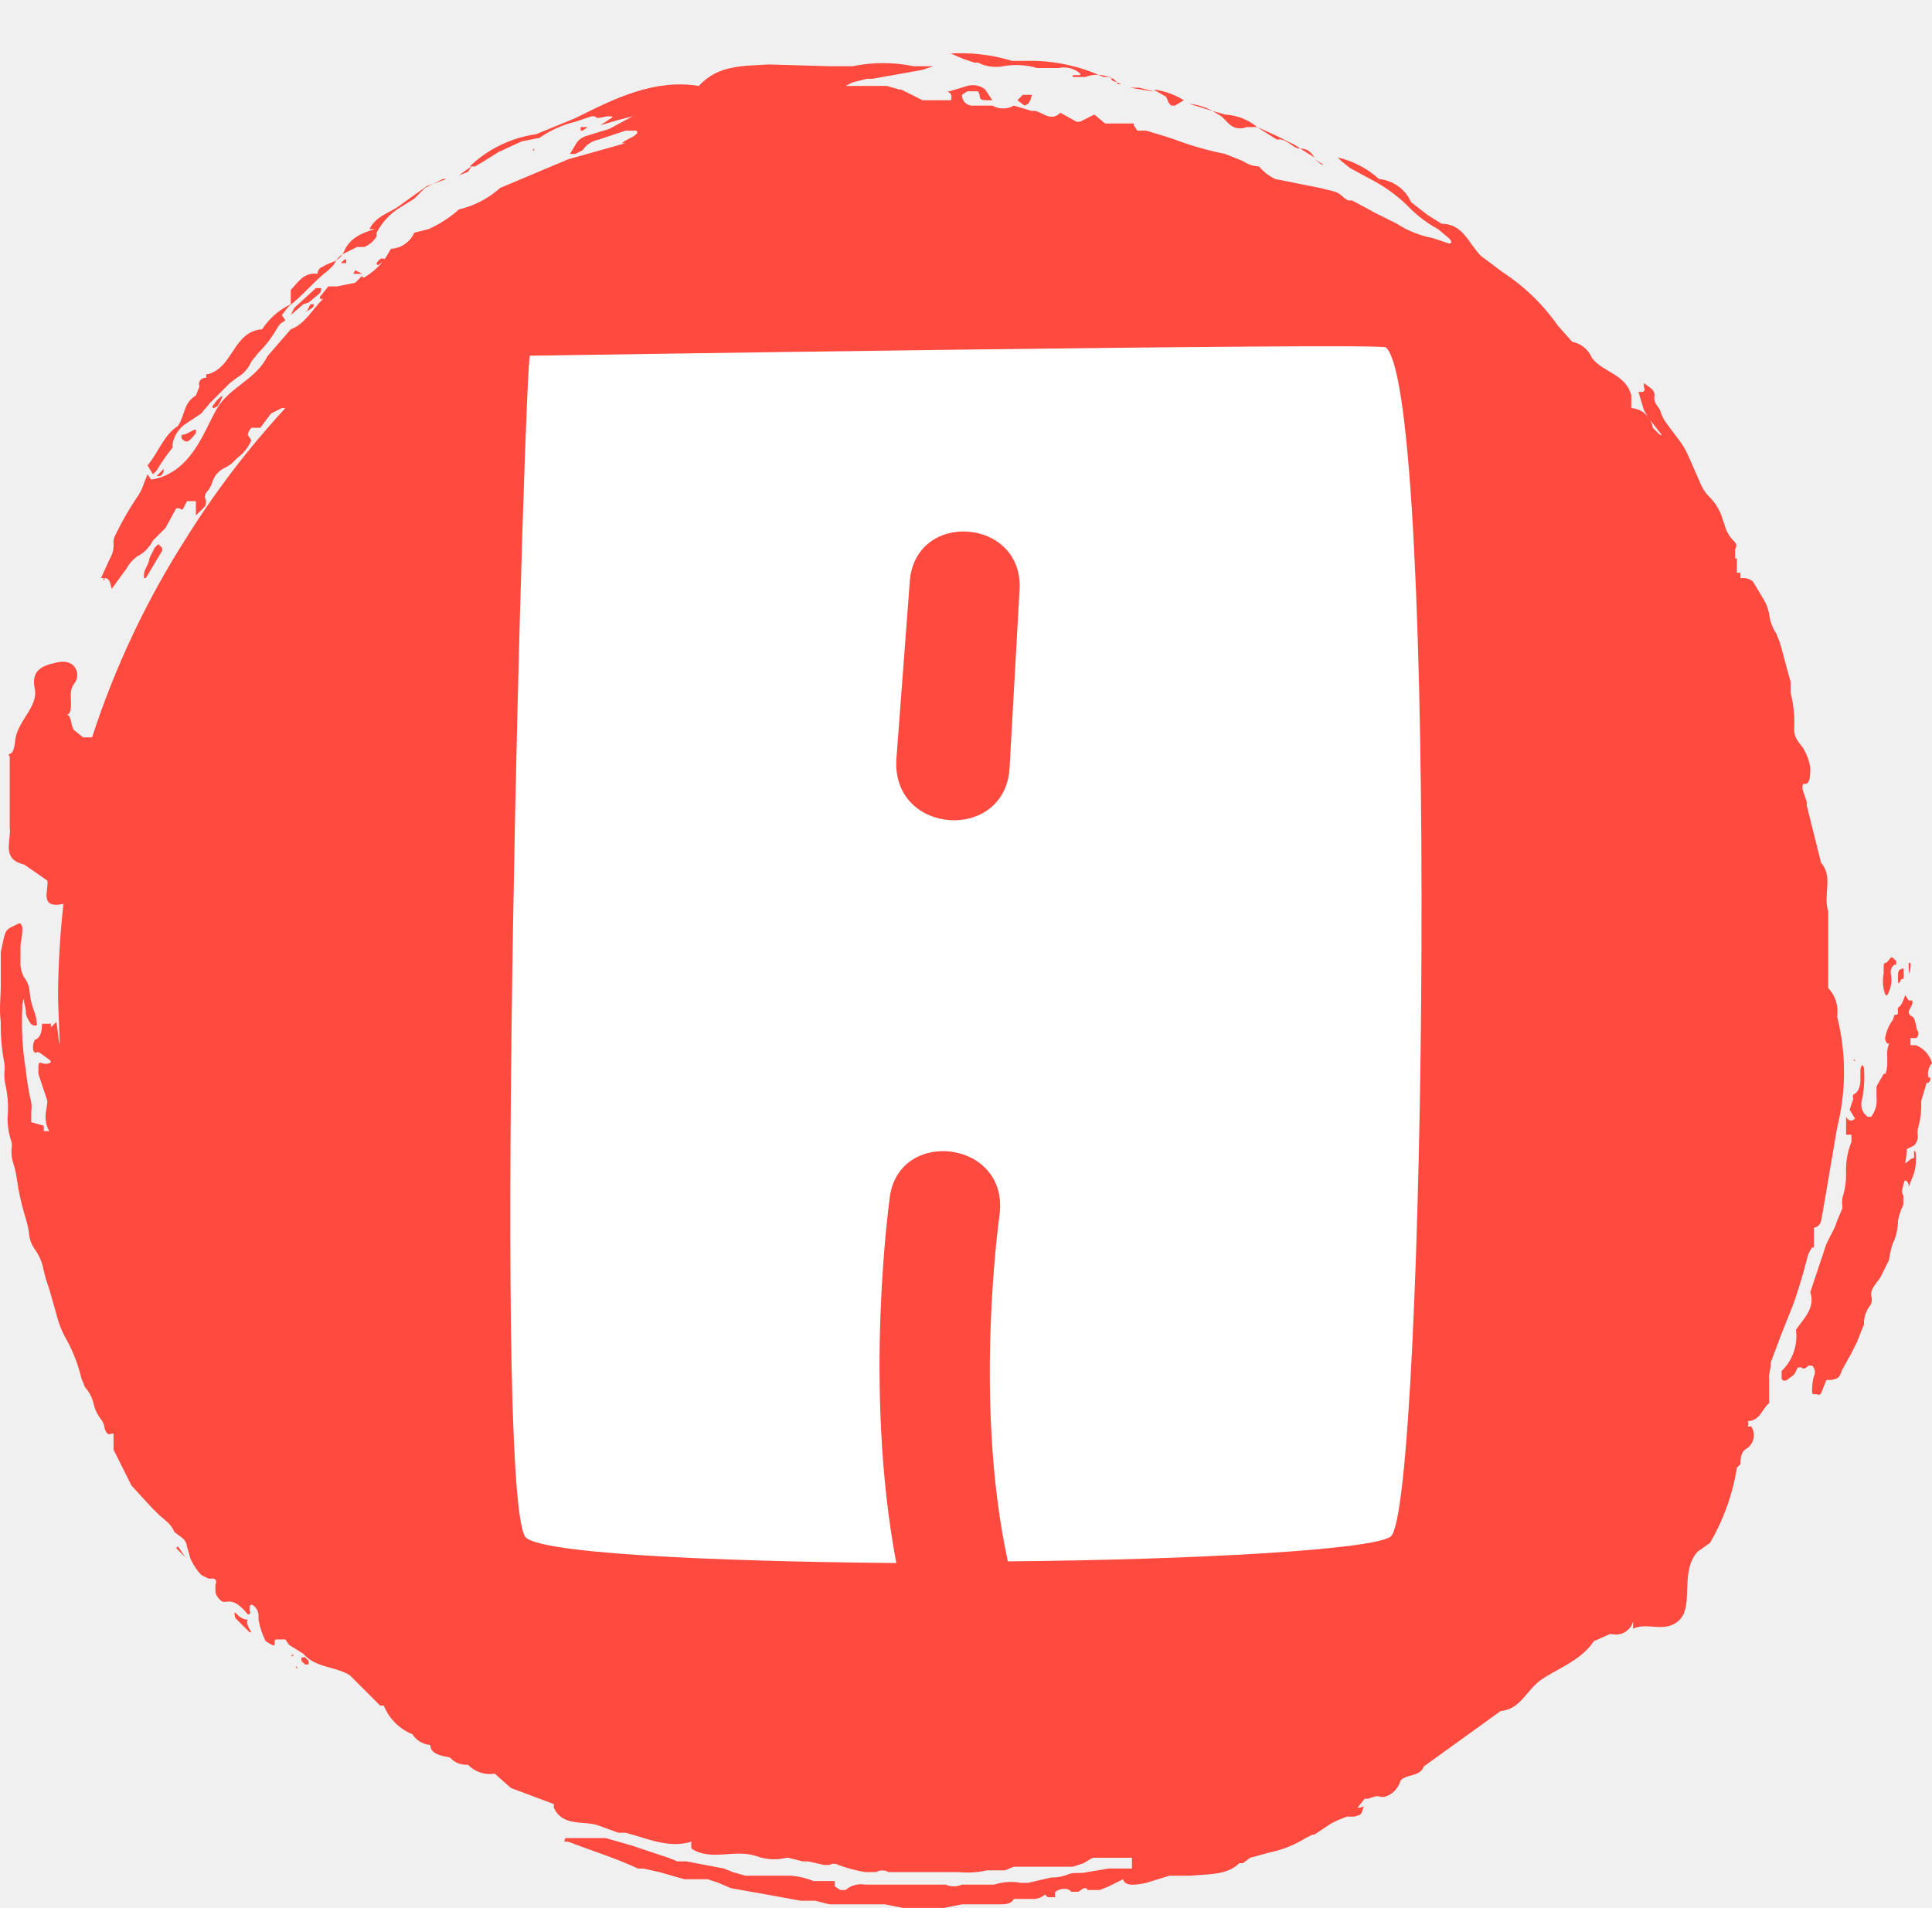
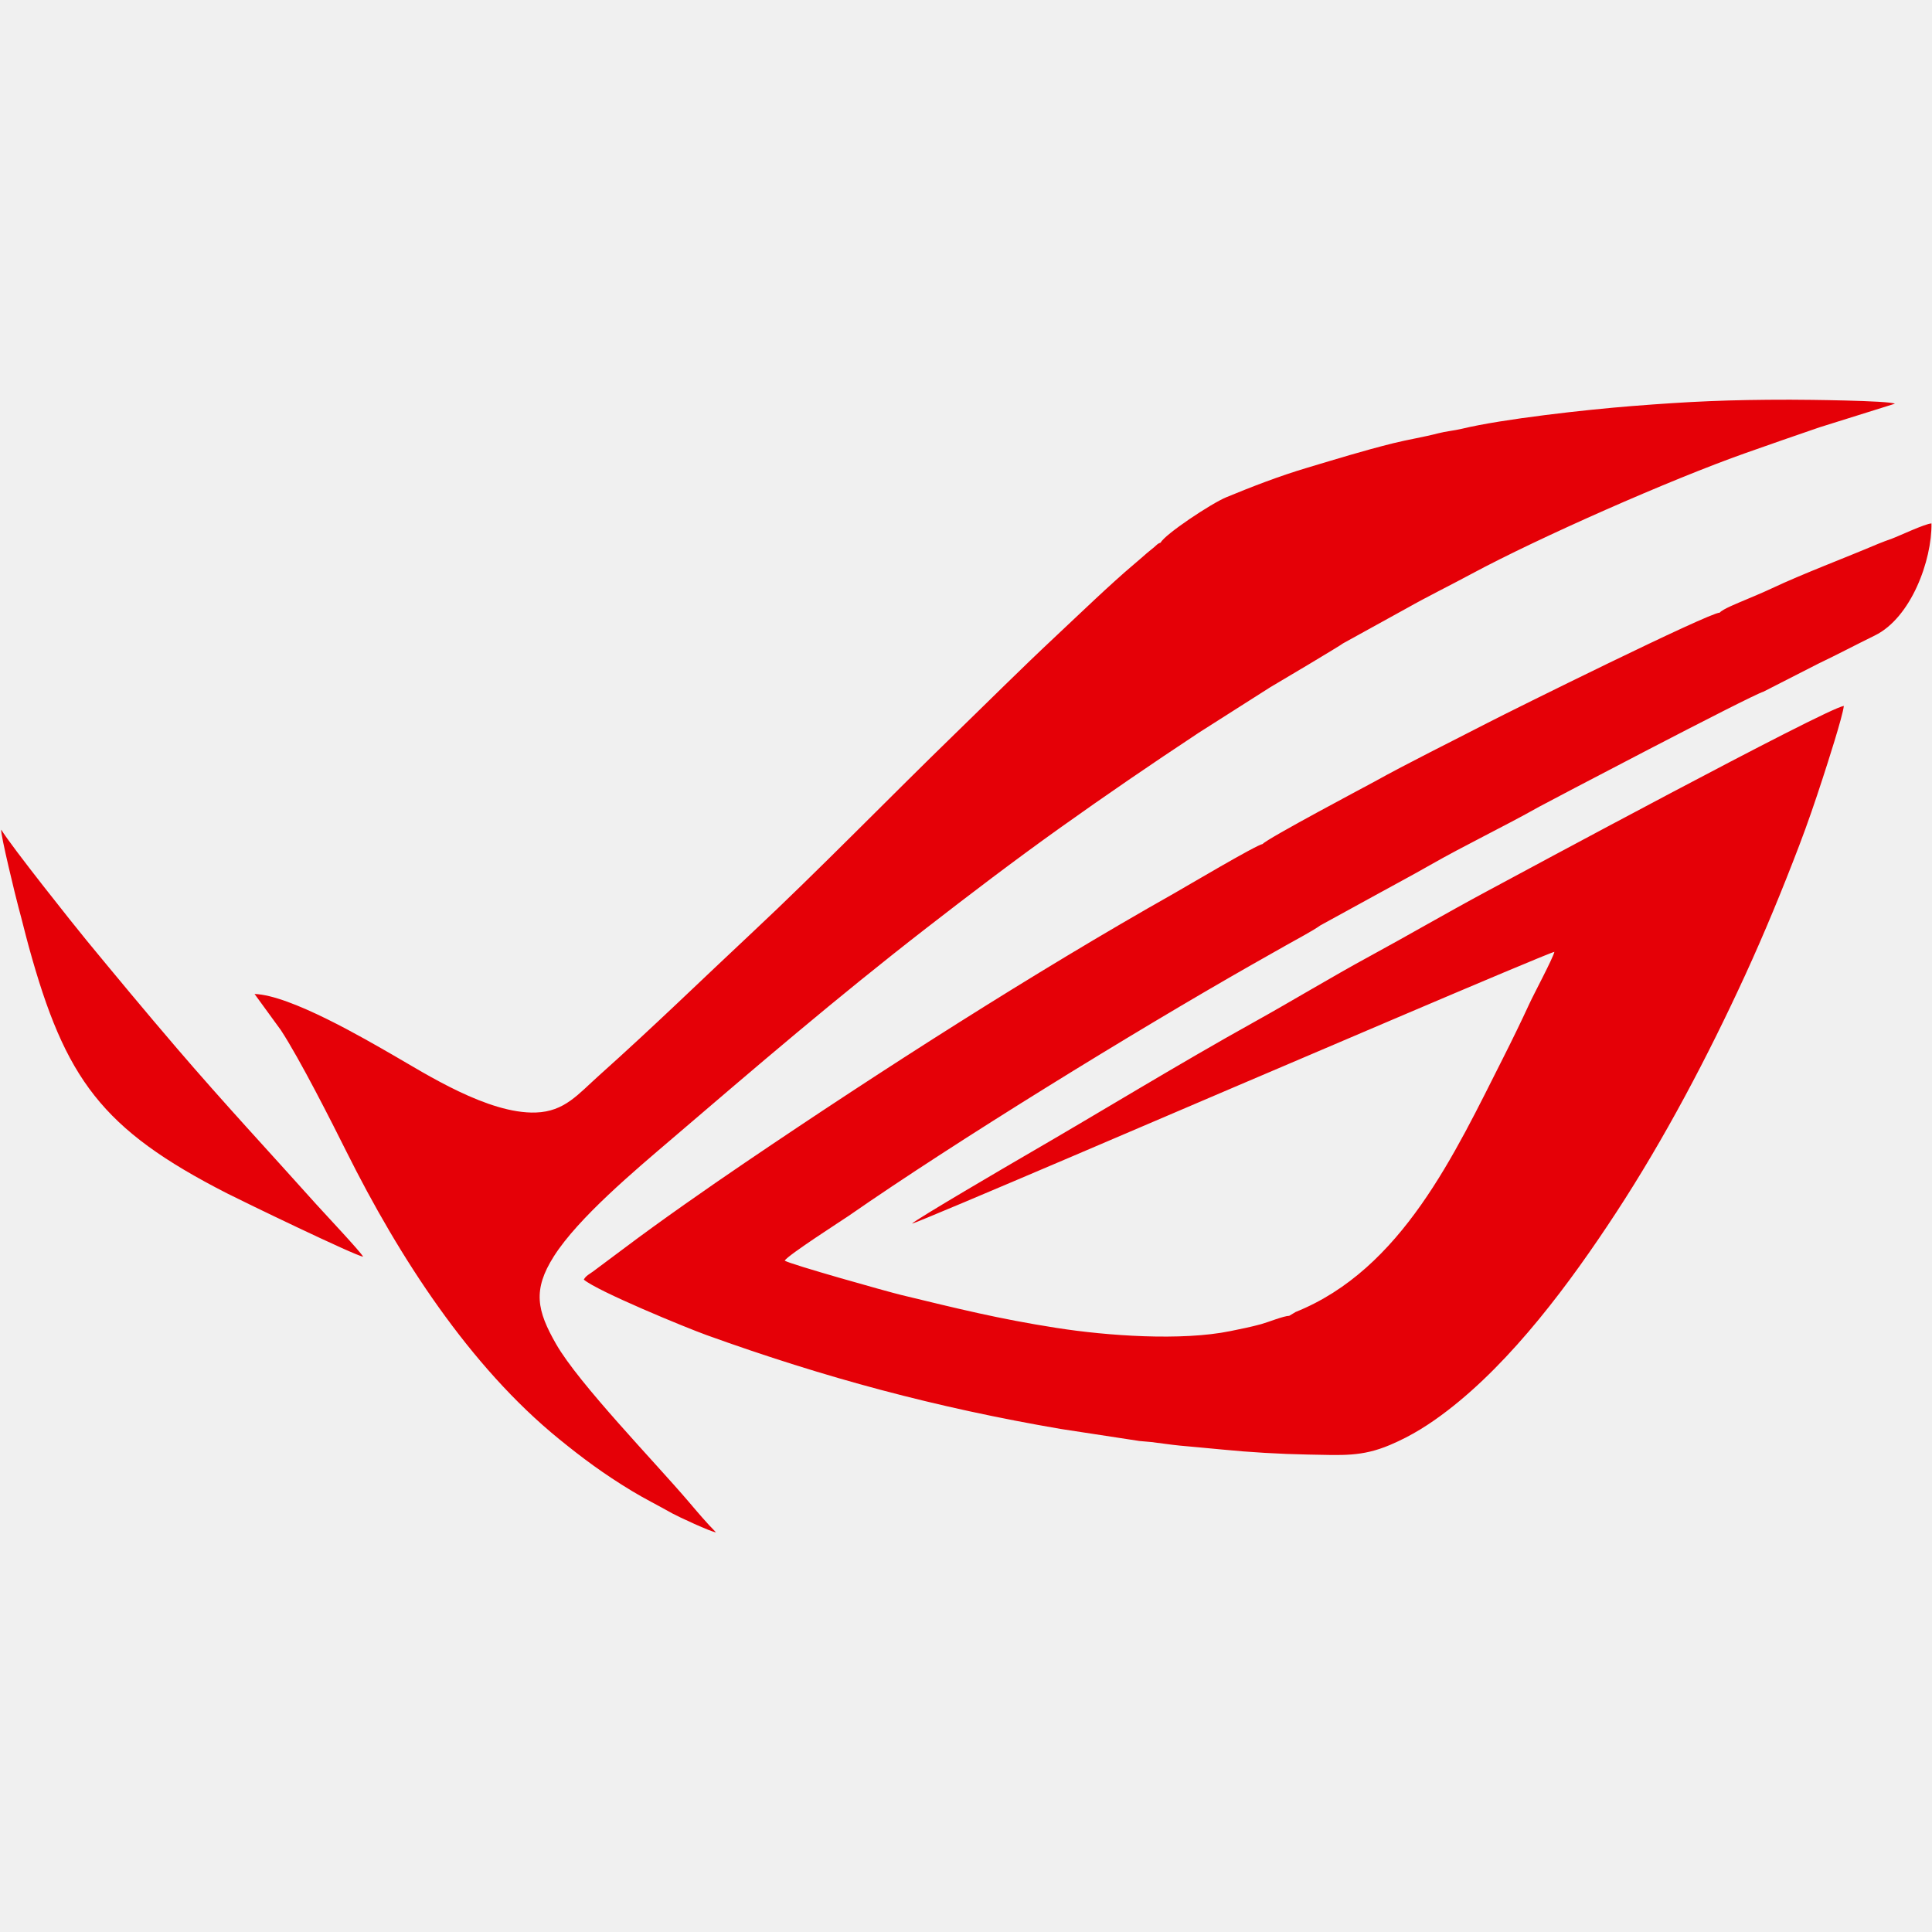
- <svg xmlns="http://www.w3.org/2000/svg" width="308.761" height="304.916" viewBox="0 0 106.008 104.687" class="css-1j8o68f" version="1.1" id="svg23">
-   <defs id="SvgjsDefs2684" />
-   <g id="SvgjsG2685" featurekey="rootContainer" transform="matrix(0.9820593,0,0,0.9820593,-0.05456052,0)" fill="#ff4a3f">
-     <g id="g17">
-       <path d="M19.8 15.3h.5l-.4-.2zm.5.1zm.8-.7c0 .1 0 .1.1.1l.4-.3c-.2-.1-.3-.1-.5.2zm.4-.2zm-4.1 2.3zm-.2.6l.3-.2c.1-.1.1-.2.1-.2h-.2l-.2.4c-.1-.1-.1 0 0 0zm2.2-2.9h-.1l-.2.2h.3zm-2.1 2.4l.6-.5c.1-.1.1-.2.1-.3h-.3l-1.2 1.1-.2.4.7-.6zm-1.1.8z" id="path3" />
-       <path d="M9.7 25v-.2a1.7 1.7 0 0 1 .7-1.1l.9-.6.5-.6.7-.7.4-.4.4-.3a1.9 1.9 0 0 0 .8-.9l.4-.5a5.9 5.9 0 0 0 1-1.3l.2-.3.3-.2-.2-.3.4-.5c.8-.6 1.4-1.4 2.2-2l.3-.3a1.4 1.4 0 0 1 .5-.6l.8-.4h.4a1.4 1.4 0 0 0 .7-.6V13a3.5 3.5 0 0 1 1.3-1.4l.8-.5.2-.2.4-.4 1-.5h.2l-1.1.4-1.4 1c-.6.5-1.4.6-1.8 1.4h.3c-.7.2-1.4.5-1.7 1.2s-.8.6-1.2.9a.4.4 0 0 0-.3.4c-.8-.1-1.1.5-1.5.9v.8a3.9 3.9 0 0 0-1.6 1.4c-1.6.1-1.6 2.1-3 2.5h-.1a.2.2 0 0 0 0 .2c-.3 0-.5.2-.4.5l-.2.5c-.7.4-.6 1.1-1 1.7-.8.5-1.1 1.5-1.7 2.2l.3.5.2-.2a11.6 11.6 0 0 1 .9-1.3zM53.9 3.3l.6.2h.2a2.2 2.2 0 0 0 1.4.2 4.1 4.1 0 0 1 1.9.1h1.2a1.4 1.4 0 0 1 1.2.3.1.1 0 0 1 0 .1H60a.1.1 0 0 0 0 .1h.7a1.8 1.8 0 0 1 1.3 0c.2 0 .1.1.2.2l.5.2h-.2c-.2-.4-.5-.4-.8-.4a9.7 9.7 0 0 0-4.3-.9h-.8A9.8 9.8 0 0 0 53 3h.2zm7.3 3.1zM50.3 4.7zm10.9 1.7h.2-.2zM19 14.7zm32.1-10zm17.6 2.2a.9.9 0 0 0 1 .2h.6a3.1 3.1 0 0 0-1.8-.7l-.7-.2.5.3zm-3.4-1.3c0 .1.1.2.2.3h.2l.5-.3a4.2 4.2 0 0 0-1.7-.6l.7.4zm7.4 2.7l.8.5c-.2-.3-.4-.5-.8-.5z" id="path5" />
-       <path d="M99 76.1l.6-1.6.6-1.5c.2-.5.6-1.8.8-2.6a1.7 1.7 0 0 1 .3-.7h.1v-1.1c.5-.1.4-.6.5-.9l.8-4.7a12.7 12.7 0 0 0 0-6.2 1.9 1.9 0 0 0-.5-1.6v-4.3c-.3-.9.3-1.9-.4-2.7L101 45a.4.4 0 0 0 0-.2l-.2-.6a.5.5 0 0 1 0-.4h.1c.3 0 .3-.5.3-.9a3 3 0 0 0-.4-1.1l-.3-.4a1.1 1.1 0 0 1-.2-.7 6.7 6.7 0 0 0-.2-2v-.6c-.2-.7-.4-1.5-.6-2.2l-.2-.5a2.5 2.5 0 0 1-.4-1.1 2.5 2.5 0 0 0-.3-.8l-.6-1a.8.8 0 0 0-.6-.2h-.1V32h-.2v-.8H97V31a.4.4 0 0 0 0-.1v-.2c.1-.2.1-.3-.1-.5a1.8 1.8 0 0 1-.4-.6l-.2-.6a2.9 2.9 0 0 0-.7-1.2 2.2 2.2 0 0 1-.5-.7l-.7-1.6a4.3 4.3 0 0 0-.6-1l-.6-.8a2.4 2.4 0 0 1-.4-.8l-.2-.3a.6.6 0 0 1-.1-.5.5.5 0 0 0-.2-.4l-.4-.3v.2c.1.2 0 .3-.1.3h-.2l.3 1 .3.5.7.9h-.1l-.2-.2-.2-.2a1.3 1.3 0 0 0-1.2-1.1v-.7c-.3-1.2-1.6-1.3-2.2-2.1a1.5 1.5 0 0 0-1.1-.9l-.8-.9a11.3 11.3 0 0 0-3.1-3l-.8-.6-.4-.3c-.7-.7-1-1.8-2.2-1.8l-.8-.5-.9-.7a2.2 2.2 0 0 0-1.8-1.3 5.1 5.1 0 0 0-2.3-1.2l.2.2.5.4 1.3.7a8.5 8.5 0 0 1 2.1 1.6 6.8 6.8 0 0 0 1.5 1.1l.6.5c.1.1.2.2.1.3H81l-.9-.3a5.6 5.6 0 0 1-2-.8l-1.2-.6-1.3-.7h-.2c-.3-.1-.4-.4-.8-.5l-.8-.2-2.5-.5a2.6 2.6 0 0 1-.9-.7 1.7 1.7 0 0 1-.9-.3l-1-.4a18.1 18.1 0 0 1-2.8-.8l-.6-.2-1-.3h-.5l-.2-.3v-.1h-1.6l-.6-.5-.4.2-.4.2h-.2l-.9-.5c-.6.6-1.1-.2-1.6-.1l-1-.3a1.2 1.2 0 0 1-1.2 0h-1.2a.6.6 0 0 1-.5-.6l.3-.2h.6a.7.7 0 0 1 .1.3c0 .2.2.2.5.2h.2l-.4-.6a1.1 1.1 0 0 0-1-.2l-1 .3H53c.3.2.2.3.2.5h-1.6l-.4-.2-.8-.4h-.1l-.7-.2h-2.3l.4-.2.8-.2h.3l1.7-.3 1.1-.2.6-.2h-1.1a8.4 8.4 0 0 0-3.4 0h-1.3L43 3.6c-1.4.1-2.8 0-3.9 1.2-2.5-.4-4.7.7-6.9 1.8l-2.2.9a6.7 6.7 0 0 0-3.7 1.8h.3l.5-.3.8-.5 1.3-.6 1-.2a6 6 0 0 1 2-.9l.9-.3h.2c.1.2.5 0 .7 0h.2c.1 0 .1.1 0 .1l-.6.4 1-.3.8-.2-1.3.7-1.3.4a1 1 0 0 0-.6.5l-.3.5h.3l.4-.2a1.4 1.4 0 0 1 .9-.6l1.5-.5h.5a.1.1 0 0 1 .1.2c-.2.2-.6.3-.8.5h.2l-3.2.9-3.8 1.6a5.2 5.2 0 0 1-2.3 1.2 6.6 6.6 0 0 1-1.7 1.1l-.8.2a1.5 1.5 0 0 1-1.3.9l-.3.5a3.7 3.7 0 0 1-1.2 1.1h-.1v-.1l-.2.2-.2.2-1 .2h-.5l-.4.5c-.1.1-.1.2 0 .2h.1c-.6.6-1 1.4-1.8 1.7L15 19.9c-.6 1.2-1.8 1.6-2.6 2.6s-1.4 3.9-3.9 4.3l-.2-.3-.2.5a2.7 2.7 0 0 1-.4.8 16.9 16.9 0 0 0-1.2 2.1.8.8 0 0 0-.1.5 1.4 1.4 0 0 1-.2.8l-.5 1.1h.2c.3 0 .3.3.4.6l.8-1.1a2.2 2.2 0 0 1 .6-.7 2 2 0 0 0 .9-.9l.3-.3.4-.4.6-1.1h.2c.1.1.1.1.2 0l.2-.4h.5v.8l.5-.5a.5.5 0 0 0 0-.5.4.4 0 0 1 .1-.3 1.5 1.5 0 0 0 .3-.5 1.3 1.3 0 0 1 .8-.9l.3-.2.3-.3a2.4 2.4 0 0 0 .8-1l-.2-.3c0-.1.1-.3.2-.4h.5l.6-.8.6-.3h.2a48.8 48.8 0 0 0-5.5 7.2h-.1.1a48.4 48.4 0 0 0-5.3 11.2h-.5l-.5-.4c-.2-.2-.1-.7-.4-.9h.1c.3-.5-.1-1.2.3-1.7s.1-1.4-.9-1.2-1.5.5-1.3 1.5-1 1.8-1.1 2.9-.5.5-.3.9v3.9c.1.8-.5 1.8.8 2.1l1.3.9c.1.5-.5 1.6.9 1.3a49.2 49.2 0 0 0-.3 5c0 1.1.1 2.2.1 3.3v-.4c-.1-.4-.1-.8-.2-1.3l-.3.3v-.2h-.5c0 .5-.1.8-.4.9a.9.9 0 0 0-.1.5c0 .1.1.3.2.2s.4.2.7.4-.2.3-.4.2-.2.1-.2.3v.3l.5 1.5c0 .3-.1.6-.1.9a1.7 1.7 0 0 0 .2.8h-.3v-.3l-.7-.2v-.6a1.5 1.5 0 0 0 0-.5 14.6 14.6 0 0 1-.3-1.8 16.6 16.6 0 0 1-.2-3.5.9.9 0 0 1 .1-.5v.2a2.9 2.9 0 0 1 .1.5.8.8 0 0 0 .1.4c.1.2.2.4.4.4s.1-.1.1-.2a2.1 2.1 0 0 0-.1-.5 4.2 4.2 0 0 1-.3-1.3 1.5 1.5 0 0 0-.3-.7 1.6 1.6 0 0 1-.2-.9v-.8c0-.3.1-.6.1-.9a.5.5 0 0 0-.1-.4h-.1c-.8.4-.7.2-1 1.6V55c0 .7-.1 1.4 0 2.1a10.8 10.8 0 0 0 .2 2.3 1.8 1.8 0 0 1 0 .5 3.1 3.1 0 0 0 .1.9 5.9 5.9 0 0 1 .1 1.3 3.9 3.9 0 0 0 .2 1.7 1.2 1.2 0 0 1 0 .4 2.1 2.1 0 0 0 .1.8 4.9 4.9 0 0 1 .2.9 14 14 0 0 0 .5 2.2 5 5 0 0 1 .2 1 1.7 1.7 0 0 0 .3.7 2.9 2.9 0 0 1 .5 1.2 8.5 8.5 0 0 0 .3 1l.4 1.4a5.4 5.4 0 0 0 .6 1.5 8.5 8.5 0 0 1 .8 2.1l.2.5a2.1 2.1 0 0 1 .5 1 2.1 2.1 0 0 0 .4.8 1 1 0 0 1 .2.5c.1.3.2.4.4.3h.1v.9l.5 1 .5 1 1.1 1.2.4.4c.3.3.7.5.9 1l.4.3a.7.7 0 0 1 .3.5l.2.7a3.3 3.3 0 0 0 .6.9l.4.2h.3a.2.2 0 0 1 .1.3 2.5 2.5 0 0 0 0 .5.9.9 0 0 0 .4.5h.2c.4-.1.8.2 1.2.7h.1c0-.1.1-.1 0-.2v-.2c0-.1.1-.2.2-.1a.7.7 0 0 1 .3.6v.2a4.3 4.3 0 0 0 .4 1.2c.5.3.5.3.5.1s0-.2.2-.2h.4l.2.3.8.5c.7.8 1.8.7 2.6 1.2l1.7 1.7h.2a2.9 2.9 0 0 0 1.6 1.6 1.3 1.3 0 0 0 1 .6c0 .5.6.6 1.1.7a1.2 1.2 0 0 0 .8.4h.2a1.7 1.7 0 0 0 1.5.5l.9.8 2.4.9v.2c.5 1.1 1.7.7 2.5 1l1.1.4h.4c1.2.3 2.4.9 3.7.5a.7.7 0 0 0 0 .4c1.1.7 2.4 0 3.6.4a2.9 2.9 0 0 0 1.7.1h.1l.8.2h.3l.9.2h.3a.5.5 0 0 1 .5 0 7.9 7.9 0 0 0 1.5.4h.6a.7.7 0 0 1 .7 0h3.9a5 5 0 0 0 1.6-.1h1l.5-.2H60l.6-.2.5-.3h2.2v.6H62l-1.2.2c-.4.1-.7 0-1 .1a2.4 2.4 0 0 1-1 .2l-1.3.3h-.4a3.1 3.1 0 0 0-1.5.1h-1.8a1.1 1.1 0 0 1-.9 0h-4.5a1.3 1.3 0 0 0-1.1.3H47l-.3-.2v-.3h-1.2a4.1 4.1 0 0 0-1.3-.3h-2.5l-.7-.2-.5-.2-2.1-.4h-.5l-.5-.2-2.1-.7-1.4-.4h-2.2c-.1 0-.1.1-.1.2h.2c1.3.5 2.6.9 3.9 1.5h.3l.9.2 1.4.4h1.3l.6.2.7.3 1.7.3 1.1.2 1.1.2h.8l.8.2h3.1l1 .2h2.3l1-.2H56c.4 0 .6-.1.7-.3h1a1 1 0 0 0 .8-.3c-.1.1 0 .1.1.2h.4v-.2c0-.1 0-.1.2-.2s.6-.1.7.1h.4l.3-.2c.2 0 .2 0 .2.1h.7l.5-.2.8-.4c.1.3.4.4 1.3.2l1.3-.4h1.2c.9-.1 2 0 2.7-.7h.2l.4-.3 1.1-.3a6.1 6.1 0 0 0 2-.8l.4-.2h.1l.9-.6.4-.2.5-.2h.4c.4-.1.4-.1.5-.4s0-.1-.2-.1h-.1l.4-.5h.2c.3-.1.5-.2.7-.1h.2a1.3 1.3 0 0 0 .9-.9c.3-.4 1.1-.2 1.3-.8l4.3-3.1c1.1-.1 1.4-1.1 2.2-1.7s2.3-1.1 3-2.2l.9-.4h.1a1 1 0 0 0 1.2-.7v.4c.8-.4 1.8.3 2.6-.5s0-2.7 1-3.8l.7-.5a12.1 12.1 0 0 0 1.5-4.2l.2-.2c0-.3 0-.7.4-.9a.9.9 0 0 0 .2-1.2h-.2a.3.3 0 0 0 0-.3c.7 0 .8-.7 1.2-1V77a.5.5 0 0 1 0-.2 3.8 3.8 0 0 0 .1-.7zM5.9 32.2z" id="path7" />
-       <path d="M26.4 9.3l-.3.2-.4.3.5-.2zm6.1-2h.1l.3-.2h-.4zm-2.6 1l-.1.1h.1v-.1zm-1.5 1.4zm1.3-.2zm-6.3 3.1zM9.2 26.2l-.4.4H9a.4.4 0 0 0 .2-.4zm3-3.5a2.1 2.1 0 0 0 .3-.6 1.5 1.5 0 0 0-.5.5c-.1.1-.1.2 0 .2zM11 24.2V24c-.2 0-.5.3-.8.3v.2c.3.3.4.2.8-.3zm3 66.2zM73.9 9.2h.1l-.5-.3zm-2.5-1.4c.5-.1.8.4 1.2.5h.1l-.3-.2-1-.5-1.1-.5.3.2zM52.8 3.1zm11.7 2h-.1l-1.2-.2h.5zm2 .7l1.3.4a3.3 3.3 0 0 0-1.3-.4zm-9 0a1 1 0 0 0 .2-.5h-.5l-.3.3.4.3zm9 1.6zM49.9 4.2zm2.9.7zM48.5 4zm13.8 2.1a.5.5 0 0 0 0 .1zm44.8 52.3h-.3V58h.3c.1 0 .2-.3.1-.4s-.1-.7-.3-.8a.3.3 0 0 1-.2-.3l.2-.4a.4.4 0 0 0 0-.2h-.2l-.2-.3c-.1.3-.2.6-.4.7a.5.5 0 0 0 0 .2c0 .1 0 .2-.1.2h-.1a1.1 1.1 0 0 1-.1.3 2.3 2.3 0 0 0-.4.9.4.4 0 0 0 .1.4h.1a1.7 1.7 0 0 0-.1.8v.4a1.8 1.8 0 0 1-.1.5h-.1l-.4.7v.6a1.5 1.5 0 0 1-.3 1.1h-.2l-.2-.2a.9.9 0 0 1-.1-.8 6.5 6.5 0 0 0 .1-1.7c0-.1-.1-.2-.1-.2a.5.5 0 0 0-.1.3v.6c0 .2-.1.6-.3.7s-.1.2-.1.3l-.2.6.3.5c-.2.2-.4.1-.5-.1v1h.3v.4a4.2 4.2 0 0 0-.3 1.4 3.3 3.3 0 0 0 0 .4 4 4 0 0 1-.2 1.3 2 2 0 0 0 0 .6l-.3.7a3.2 3.2 0 0 1-.3.7l-.3.6-.9 2.7c.3.9-.4 1.5-.8 2.1a2.7 2.7 0 0 1-.8 2.3v.4c0 .1.1.2.3.1l.4-.3.2-.4h.2c.1.1.2.1.4-.1h.2a.5.5 0 0 1 .1.6 2.9 2.9 0 0 0-.1.8c0 .1 0 .2.1.2h.2c.1.1.2 0 .3-.3l.2-.5h.3c.4-.1.4-.1.6-.6l.5-.9.3-.6.4-1a1.6 1.6 0 0 1 .3-1 .6.6 0 0 0 .1-.6c0-.2 0-.3.2-.6l.3-.4.5-1a4.7 4.7 0 0 1 .2-.9 3 3 0 0 0 .3-1.3 3.8 3.8 0 0 1 .3-.9v-.5c-.1-.2-.1-.2 0-.6s.1-.2.2-.2a.4.4 0 0 1 .1.3l.2-.5a2.3 2.3 0 0 0 .2-.9v-.3c0-.1 0-.3-.1-.3v.4c-.2 0-.3.2-.5.3a6.4 6.4 0 0 0 .1-.8l.4-.2a.7.7 0 0 0 .2-.6 1.4 1.4 0 0 1 0-.3 4.8 4.8 0 0 0 .2-1.4v-.2l.3-1h.1a.3.3 0 0 0 .1-.3h-.1a.9.9 0 0 1 .2-.8 1.5 1.5 0 0 0-.9-1zm-1.2 7.8zm-.2-9.9zm0 0zM9.1 30.8a.3.3 0 0 0 0-.2l-.2-.2-.2.2-.3.6c0 .3-.3.6-.3.9v.2h.1zm96.3 24.8h.1a1.7 1.7 0 0 0 .2-1.2.5.5 0 0 1 .2-.5h.1v-.2l-.2-.2h-.1c-.1.1-.2.3-.3.3s-.1.1-.1.3v.3a2.2 2.2 0 0 0 .1 1.2zM13.2 90.1c-.1 0 0 .2 0 .3l.8.8h.1c-.2-.3-.3-.6-.2-.7a.9.9 0 0 1-.5-.2zm.8.3zm92.3-35.7h.1a2 2 0 0 0 0-.6c-.3.1-.3.1-.3.6s.1.1.2 0z" id="path9" />
-       <path d="M106.7 62a.6.6 0 0 0 .1-.5c0-.1-.1-.2-.1-.1h-.2v.2c0 .4.1.5.2.4zm.1-8.2h-.1v.6a1 1 0 0 0 .1-.6zM17.1 92.6h-.2v.2l.2.2h.2v-.2zm86.6-33.3c0-.1 0-.1-.1-.1zM9.9 86.5l.5.5-.4-.6z" id="path11" />
-       <circle cx="10.5" cy="87.1" transform="rotate(-24.8 10.4 87.159)" id="circle13" />
-       <path d="M9.7 30.1h-.1v.2-.2h.1zm83.2-6.6l-.2-.3h-.1zm-14.7 77.1zM5.9 32.2zm-.1.2a.3.3 0 0 0 .1-.2v.2zm1.9-4.9zM61.5 2.4zm42.8 58.2v.1-.1zM16.4 92.5h-.1c.1.1.2 0 .1-.1zm.2.7h.1l-.1-.1v.1zm73.9-71.3zm15.2 34.4zM14.6 91.7zm92.1-37zm-.8 11.4zM34.6 0z" id="path15" />
-     </g>
-   </g>
-   <g id="SvgjsG2686" featurekey="nameFeature-0" transform="matrix(2.284354,0,0,2.284354,27.98006,-5.60952)" fill="#ffffff">
-     <path d="M9.6 16.48 l-0.32 4.24 c-0.08 1.8 2.6 1.96 2.72 0.2 l0.24 -4.28 c0.12 -1.76 -2.56 -1.96 -2.64 -0.16 z M0.48 11 l0 0 c0.04 0 20.48 -0.32 20.56 -0.2 c1.28 1.12 0.96 27.8 0.12 28.56 c-0.4 0.32 -4.64 0.56 -9.2 0.6 c-0.84 -3.84 -0.2 -8.32 -0.2 -8.32 c0.24 -1.8 -2.44 -2.12 -2.64 -0.4 c0 0.04 -0.64 4.52 0.16 8.76 c-4.56 -0.04 -8.68 -0.24 -8.92 -0.64 c-0.8 -1.44 0 -28.28 0.12 -28.36 z" id="path20" />
-   </g>
+ <svg xmlns="http://www.w3.org/2000/svg" width="800px" height="800px" viewBox="-5.3 -1792.9 8666.25 8666.25" clip-rule="evenodd" fill-rule="evenodd" image-rendering="optimizeQuality" shape-rendering="geometricPrecision" text-rendering="geometricPrecision">
+   <path d="m5201.05 641.04c-13.53 3.96-17.03 10.03-30.44 21.5-10.8 9.23-19.91 15.78-30.39 24.8-23.98 20.65-38.04 33.42-59.13 51.15-104.65 88.04-246.64 225.21-349.23 321.27-159.15 149.02-302.58 292.53-455.26 440.74-287.94 279.51-614.24 615.13-902.44 884.6-238.17 222.69-442.45 422.69-691.34 645.32-95.12 85.08-155.04 162.58-284.55 167.06-213.73 7.38-495.66-174.55-639.84-257.27-125.99-72.28-460.62-269.07-621.94-274.53l118.19 162.36c84.51 128.95 226.6 409.82 294.84 546.49 234.45 469.54 550.96 961.22 953.8 1288.28 103 83.62 196.33 153.92 327.16 233.08 57.39 34.72 115.94 63.6 180.12 99.93 22.25 12.59 176.55 84.65 195.57 84.61-42.26-42.35-85.73-94.09-120.07-134.47-153.36-180.35-494.52-531.02-596.99-710-86.04-150.27-105.81-242.3-10.2-393.13 109.3-172.42 364.18-385.78 524.07-522.54 389.11-332.8 740.02-634.22 1147.14-950.19 192.9-149.71 393.46-302.43 600.91-450.46 203.51-145.21 408.06-285.1 620.51-425.53l320.79-204.14c29.76-17.07 321.94-191.02 326.61-196.85l285.9-157.72c96.02-54.24 189.26-99.52 290.94-154.28 298.37-160.67 890.92-422.55 1230.48-542.34 111.46-39.32 217.67-76.46 330.41-114.98l337.89-105.84c-27.34-14.06-400.68-17.93-469.46-17.94-276.82-.04-446.66 7.68-710.93 28.56-202.26 15.98-578.64 57.5-762.57 101.97-33.11 8-72.31 11.42-105.65 20.2-63.77 16.8-136.77 28.36-202.08 44.62-134.67 33.53-256.94 71.52-383.51 109.26-130.28 38.84-248.11 84.88-364.66 132.83-68.86 28.33-276.96 167.45-294.64 203.59zm2703.87 668.67 245.7-125.47c85.23-40.58 173.38-87.23 253.65-126.46 162.87-79.59 256.68-337.47 254.31-502.79-28.76 1.21-145.77 56.67-177.53 68.3-21.84 7.99-42 14.87-62.46 23.57-145.1 61.65-338.81 134.55-476.35 199.46-39.94 18.85-78.54 34.44-118.96 51.78-31.73 13.61-101.69 41.06-114.73 57.25-43.66-2.22-932.65 438.32-1043.46 495.62-157.77 81.58-356.17 179.36-507.81 263.73-17.96 9.99-480.25 254.66-498.67 278.22-30.44 5.08-347.32 193.25-397.89 221.79-627.03 353.81-1321.46 798.9-1922.06 1206.24-166.91 113.21-380.1 261.73-547.86 388.13l-134.66 100.52c-15.48 11.8-33.74 19.62-42.66 37.33 59.88 51.54 456.55 214.98 551.18 249.09 531.13 191.42 1028.25 324.79 1587.07 420.7l354.64 54.24 279.34 24.64-227.51-20.07c43.42 4.94 86.52 12 128.76 16.04 62.48 5.97 124.46 11.06 188.81 17.51 121.2 12.16 261.93 20.44 386.52 22.64 154.89 2.72 240.23 10.63 367.22-43 98.44-41.57 178.56-93.28 256.81-153.25 291.46-223.35 550.76-572.68 757.62-888.83 216.49-330.86 411.48-700.53 579.56-1066.77 85.61-186.53 165.92-381.15 241.55-579.41 38.33-100.49 71.57-197.54 106.19-304.17 19.17-59.03 88.92-274.54 94.23-322.69-79.51 10.86-1469.62 760.88-1601.89 831.89-179.39 96.31-351.17 196.63-525.22 291.16-169.14 91.87-348.06 200.44-516.36 293.98-341.95 190.05-686.31 401.75-1027.78 599.46-58.55 33.9-493.37 288.09-508.99 305.96 29.23-4.69 1407.81-596.72 1441.19-610.51 65.01-26.88 1418.57-607.72 1440.77-608.69-7.78 31.3-91.56 187.71-112.71 233.68-35.24 76.6-77.73 163.78-116.24 239.96-218.27 431.79-455.16 950.26-931.72 1141.65l-28.63 17.19c-25.54.58-95.31 28.94-126.08 37.39-46.32 12.72-91.09 21.55-137.78 31.11-219.65 44.98-551.71 21.53-780.61-14.28-261.02-40.84-443.79-86.66-696.8-147.82-60.4-14.6-496.94-137.23-522.16-153.89 14.22-24.79 263.88-184.77 285.73-199.95 483.07-335.77 1285.47-829.17 1807.31-1126.07 55.23-31.43 106.56-59.98 157.06-88.92 41.98-24.06 118.82-64.17 152.73-88.81l244.16-133.92c82.56-45.8 158.37-85.48 245.33-135.11 164.4-93.81 330.97-172.45 492.78-263.6 23.79-13.4 947.81-498.95 1005.34-515.74zm-6281.42 2534.49c-9.6-20.39-176.45-197.43-209.6-234.44-210.42-234.95-414.41-453.8-625.9-700.64-147.34-171.96-278.59-330.41-403.81-482.34-52.4-63.57-339.95-424.53-383.88-498.13-5.61 14.15 66.78 310.04 77.47 348.92 16.39 59.64 29.07 113.99 45.79 174.85 163.4 594.9 326.69 820.03 889.36 1107.54 69.31 35.41 573.16 279.12 610.57 284.24z" fill="#e50007" />
</svg>
